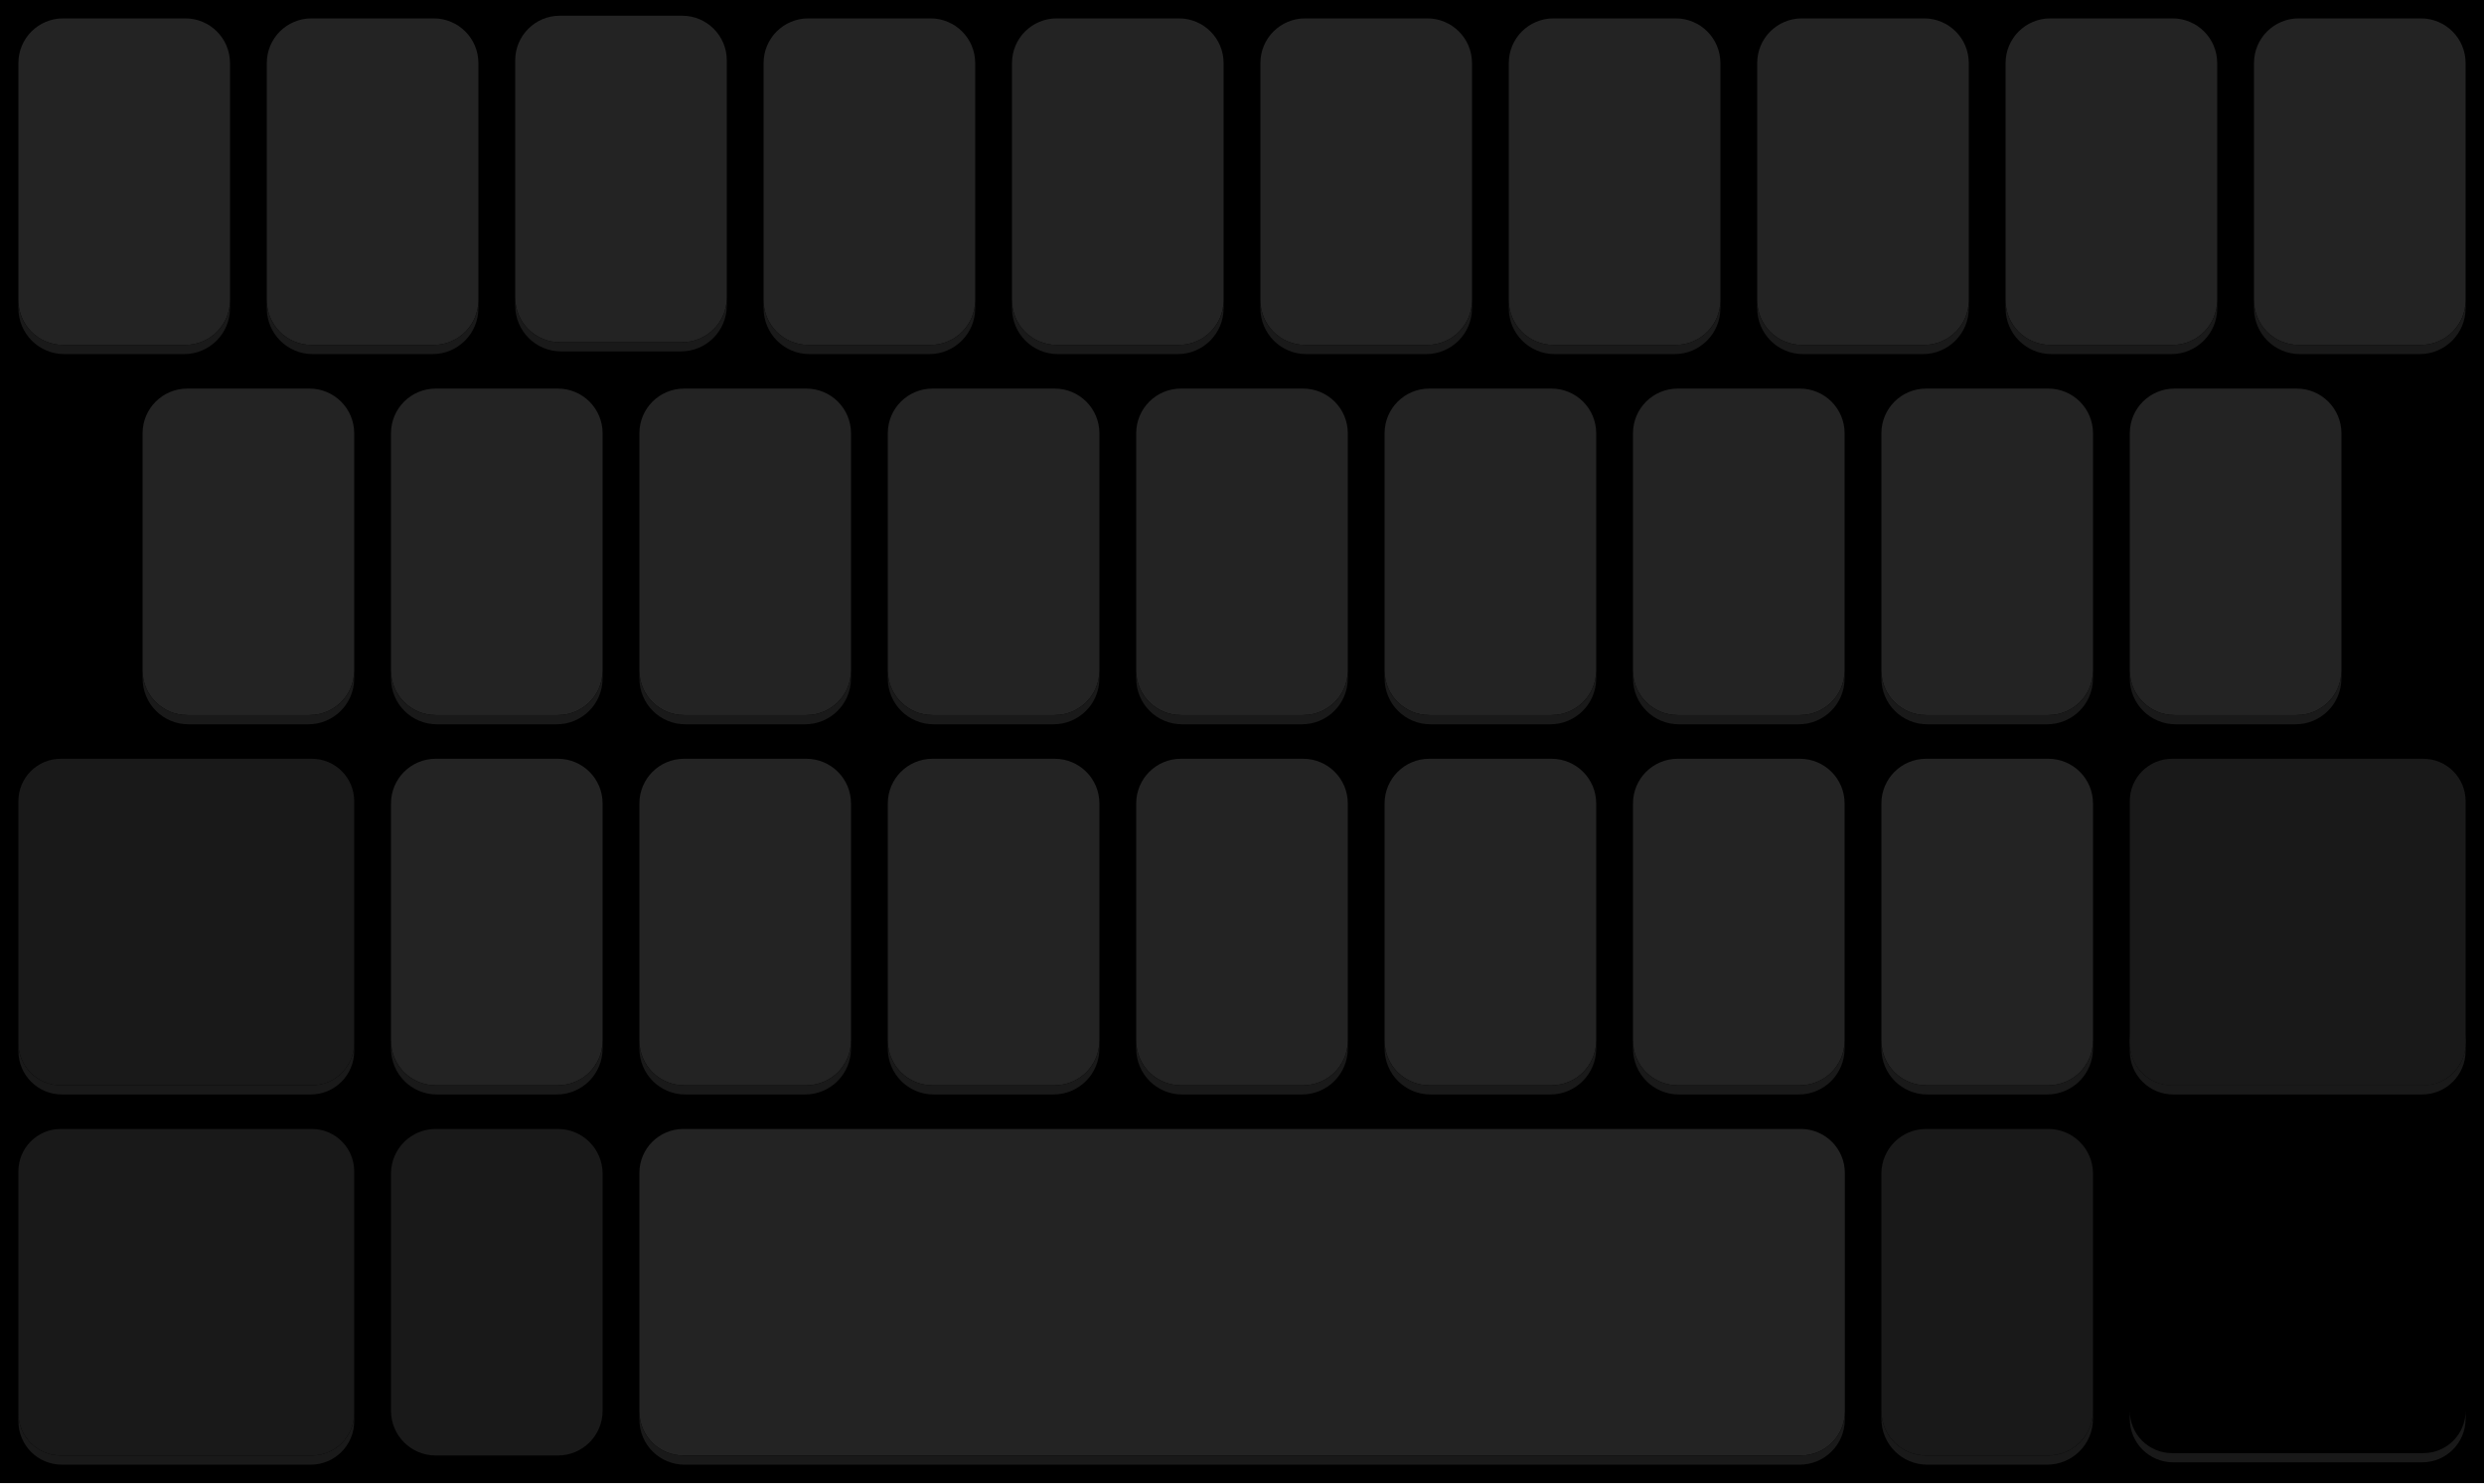
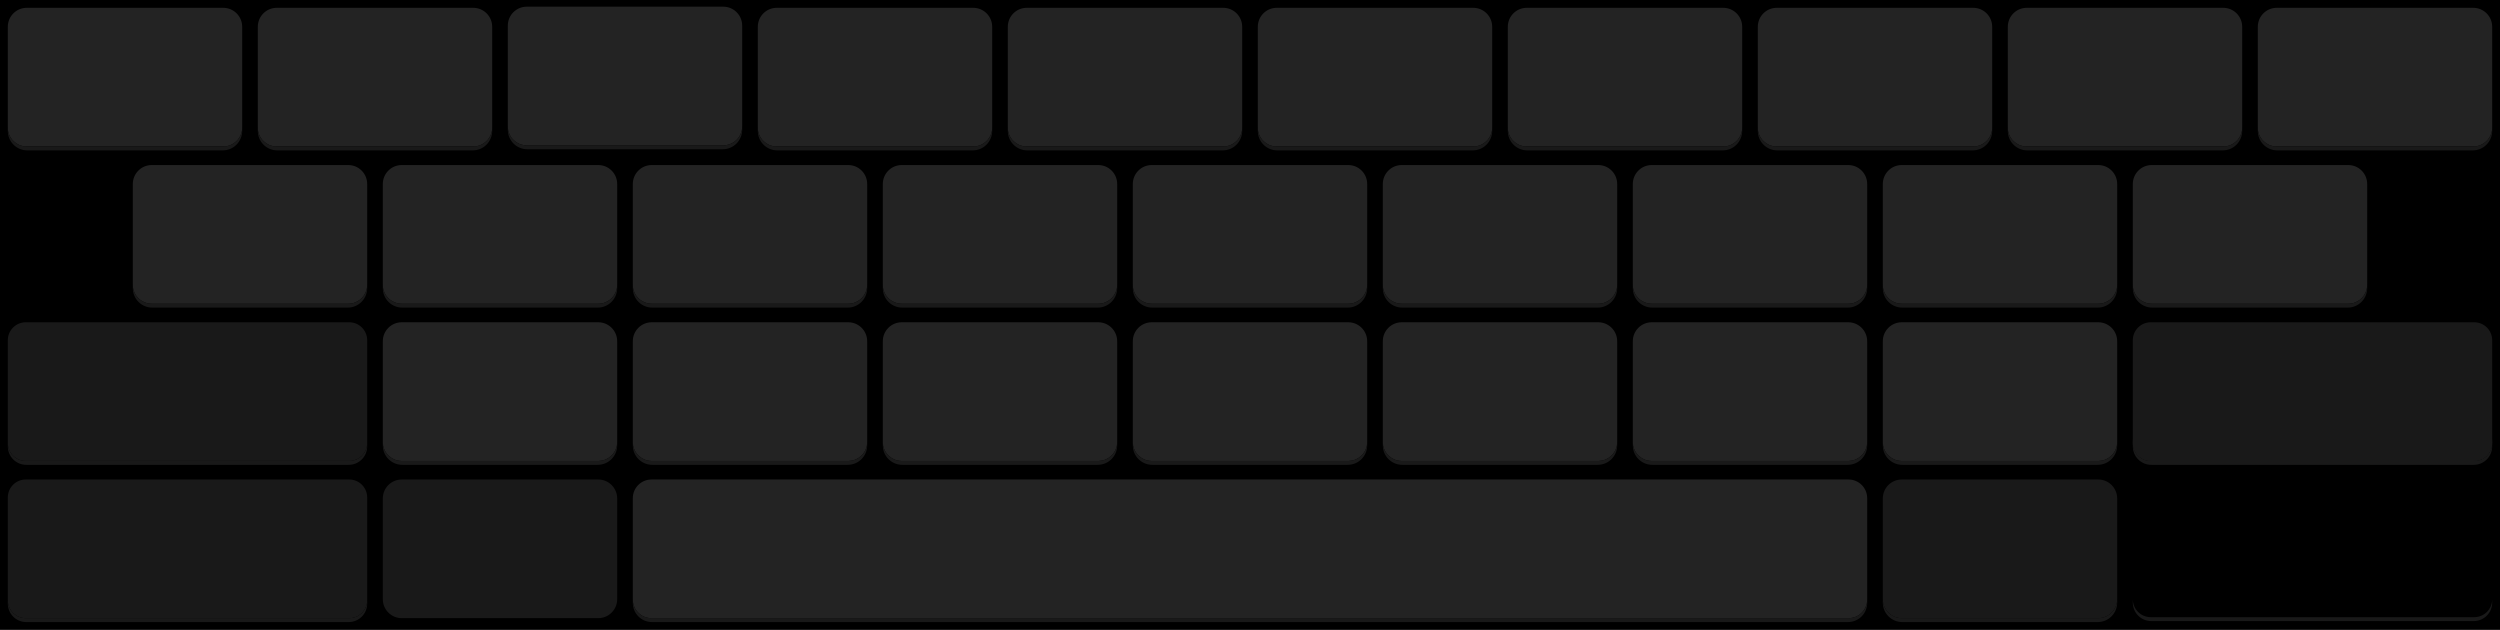
- <svg xmlns="http://www.w3.org/2000/svg" viewBox="0 0 1080 645">
-   <rect display="inline" fill="#000000" fill-opacity="1" stroke="none" width="1080" height="645" x="0" y="0" ry="0" />
+ <svg xmlns="http://www.w3.org/2000/svg" viewBox="0 0 2560 645">
+   <rect display="inline" fill="#000000" fill-opacity="1" stroke="none" width="2560" height="645" x="0" y="0" ry="0" />
  <g id="g1" fill="#232323" fill-opacity="1">
-     <rect width="92" height="142" x="170" y="330" ry="19.424" />
-     <rect width="92" height="142" x="278" y="330" ry="19.424" />
-     <rect width="92" height="142" x="386" y="330" ry="19.424" />
-     <rect width="92" height="142" x="494" y="330" ry="19.424" />
-     <rect width="92" height="142" x="602" y="330" ry="19.424" />
-     <rect width="92" height="142" x="710" y="330" ry="19.424" />
-     <rect width="92" height="142" x="818" y="330" ry="19.424" />
-     <rect width="92" height="142" x="980" y="8" ry="19.424" />
-     <rect width="92" height="142" x="872" y="8" ry="19.424" />
-     <rect width="92" height="142" x="764" y="8" ry="19.424" />
-     <rect width="92" height="142" x="656" y="8" ry="19.424" />
-     <rect width="92" height="142" x="548" y="8" ry="19.424" />
-     <rect width="92" height="142" x="440" y="8" ry="19.424" />
-     <rect width="92" height="142" x="332" y="8" ry="19.424" />
-     <rect width="92" height="142" x="224" y="6.832" ry="19.424" />
-     <rect width="92" height="142" x="116" y="8" ry="19.424" />
-     <rect width="92" height="142" x="8" y="8" ry="19.424" />
-     <rect width="92" height="142" x="62" y="169" ry="19.424" />
-     <rect width="92" height="142" x="170" y="169" ry="19.424" />
-     <rect width="92" height="142" x="278" y="169" ry="19.424" />
-     <rect width="92" height="142" x="386" y="169" ry="19.424" />
-     <rect width="92" height="142" x="494" y="169" ry="19.424" />
-     <rect width="92" height="142" x="602" y="169" ry="19.424" />
-     <rect width="92" height="142" x="710" y="169" ry="19.424" />
-     <rect width="92" height="142" x="818" y="169" ry="19.424" />
-     <rect width="524.1" height="142" x="278" y="491" ry="19.118" />
-     <rect width="92" height="142" x="926" y="169" ry="19.424" />
+     <rect width="240" height="142" x="392" y="330" ry="19.424" />
+     <rect width="240" height="142" x="648" y="330" ry="19.424" />
+     <rect width="240" height="142" x="904" y="330" ry="19.424" />
+     <rect width="240" height="142" x="1160" y="330" ry="19.424" />
+     <rect width="240" height="142" x="1416" y="330" ry="19.424" />
+     <rect width="240" height="142" x="1672" y="330" ry="19.424" />
+     <rect width="240" height="142" x="1928" y="330" ry="19.424" />
+     <rect width="240" height="142" x="2312" y="8" ry="19.424" />
+     <rect width="240" height="142" x="2056" y="8" ry="19.424" />
+     <rect width="240" height="142" x="1800" y="8" ry="19.424" />
+     <rect width="240" height="142" x="1544" y="8" ry="19.424" />
+     <rect width="240" height="142" x="1288" y="8" ry="19.424" />
+     <rect width="240" height="142" x="1032" y="8" ry="19.424" />
+     <rect width="240" height="142" x="776" y="8" ry="19.424" />
+     <rect width="240" height="142" x="520" y="6.832" ry="19.424" />
+     <rect width="240" height="142" x="264" y="8" ry="19.424" />
+     <rect width="240" height="142" x="8" y="8" ry="19.424" />
+     <rect width="240" height="142" x="136" y="169" ry="19.424" />
+     <rect width="240" height="142" x="392" y="169" ry="19.424" />
+     <rect width="240" height="142" x="648" y="169" ry="19.424" />
+     <rect width="240" height="142" x="904" y="169" ry="19.424" />
+     <rect width="240" height="142" x="1160" y="169" ry="19.424" />
+     <rect width="240" height="142" x="1416" y="169" ry="19.424" />
+     <rect width="240" height="142" x="1672" y="169" ry="19.424" />
+     <rect width="240" height="142" x="1928" y="169" ry="19.424" />
+     <rect width="1264" height="142" x="648" y="491" ry="19.118" />
+     <rect width="240" height="142" x="2184" y="169" ry="19.424" />
  </g>
  <g id="g2" fill="#191919" fill-opacity="1">
-     <rect width="146" height="142" x="8" y="491" ry="18.41" />
-     <rect width="146" height="142" x="8" y="330" ry="18.41" />
-     <rect width="92" height="142" x="818" y="491" ry="19.424" />
-     <rect width="92" height="142" x="170" y="491" ry="19.424" />
-     <rect width="146" height="142" x="926" y="330" ry="18.41" />
+     <rect width="368" height="142" x="8" y="491" ry="18.41" />
+     <rect width="368" height="142" x="8" y="330" ry="18.41" />
+     <rect width="240" height="142" x="1928" y="491" ry="19.424" />
+     <rect width="240" height="142" x="392" y="491" ry="19.424" />
+     <rect width="368" height="142" x="2184" y="330" ry="18.41" />
  </g>
  <g id="g3" fill="#191919" fill-opacity="1">
-     <path d="m 8,130.576 v 3.453 C 8,145.093 16.907,154 27.971,154 H 80.029 C 91.093,154 100,145.093 100,134.029 v -3.453 C 100,141.337 91.337,150 80.576,150 H 27.424 C 16.663,150 8,141.337 8,130.576 Z" />
-     <path d="m 116,130.576 v 3.453 C 116,145.093 124.907,154 135.971,154 h 52.059 C 199.093,154 208,145.093 208,134.029 v -3.453 C 208,141.337 199.337,150 188.576,150 H 135.424 C 124.663,150 116,141.337 116,130.576 Z" />
-     <path d="m 332,130.576 v 3.453 C 332,145.093 340.907,154 351.971,154 h 52.059 C 415.093,154 424,145.093 424,134.029 v -3.453 C 424,141.337 415.337,150 404.576,150 H 351.424 C 340.663,150 332,141.337 332,130.576 Z" />
-     <path d="m 224,129.408 v 3.453 c 0,11.064 8.907,19.971 19.971,19.971 h 52.059 c 11.064,0 19.971,-8.907 19.971,-19.971 v -3.453 c 0,10.761 -8.663,19.424 -19.424,19.424 H 243.424 C 232.663,148.832 224,140.168 224,129.408 Z" />
-     <path d="m 440,130.576 v 3.453 C 440,145.093 448.907,154 459.971,154 h 52.059 C 523.093,154 532,145.093 532,134.029 v -3.453 C 532,141.337 523.337,150 512.576,150 H 459.424 C 448.663,150 440,141.337 440,130.576 Z" />
-     <path d="m 548,130.576 v 3.453 C 548,145.093 556.907,154 567.971,154 h 52.059 C 631.093,154 640,145.093 640,134.029 v -3.453 C 640,141.337 631.337,150 620.576,150 H 567.424 C 556.663,150 548,141.337 548,130.576 Z" />
-     <path d="m 656,130.576 v 3.453 C 656,145.093 664.907,154 675.971,154 h 52.059 C 739.093,154 748,145.093 748,134.029 v -3.453 C 748,141.337 739.337,150 728.576,150 H 675.424 C 664.663,150 656,141.337 656,130.576 Z" />
-     <path d="m 764,130.576 v 3.453 C 764,145.093 772.907,154 783.971,154 h 52.059 C 847.093,154 856,145.093 856,134.029 v -3.453 C 856,141.337 847.337,150 836.576,150 H 783.424 C 772.663,150 764,141.337 764,130.576 Z" />
-     <path d="m 872,130.576 v 3.453 C 872,145.093 880.907,154 891.971,154 h 52.059 C 955.093,154 964,145.093 964,134.029 v -3.453 C 964,141.337 955.337,150 944.576,150 H 891.424 C 880.663,150 872,141.337 872,130.576 Z" />
-     <path d="m 980,130.576 v 3.453 C 980,145.093 988.907,154 999.971,154 h 52.059 C 1063.093,154 1072,145.093 1072,134.029 v -3.453 C 1072,141.337 1063.337,150 1052.576,150 H 999.424 C 988.663,150 980,141.337 980,130.576 Z" />
-     <path d="m 62,291.576 v 3.453 c 0,11.064 8.907,19.971 19.971,19.971 H 134.029 C 145.093,315 154,306.093 154,295.029 v -3.453 C 154,302.337 145.337,311 134.576,311 H 81.424 c -10.761,0 -19.424,-8.663 -19.424,-19.424 z" />
-     <path d="m 170,291.576 v 3.453 C 170,306.093 178.907,315 189.971,315 h 52.059 C 253.093,315 262,306.093 262,295.029 v -3.453 C 262,302.337 253.337,311 242.576,311 H 189.424 C 178.663,311 170,302.337 170,291.576 Z" />
-     <path d="m 278,291.576 v 3.453 C 278,306.093 286.907,315 297.971,315 h 52.059 C 361.093,315 370,306.093 370,295.029 v -3.453 C 370,302.337 361.337,311 350.576,311 H 297.424 C 286.663,311 278,302.337 278,291.576 Z" />
-     <path d="m 386,291.576 v 3.453 C 386,306.093 394.907,315 405.971,315 h 52.059 C 469.093,315 478,306.093 478,295.029 v -3.453 C 478,302.337 469.337,311 458.576,311 H 405.424 C 394.663,311 386,302.337 386,291.576 Z" />
-     <path d="m 494,291.576 v 3.453 C 494,306.093 502.907,315 513.971,315 h 52.059 C 577.093,315 586,306.093 586,295.029 v -3.453 C 586,302.337 577.337,311 566.576,311 H 513.424 C 502.663,311 494,302.337 494,291.576 Z" />
-     <path d="m 602,291.576 v 3.453 C 602,306.093 610.907,315 621.971,315 h 52.059 C 685.093,315 694,306.093 694,295.029 v -3.453 C 694,302.337 685.337,311 674.576,311 H 621.424 C 610.663,311 602,302.337 602,291.576 Z" />
-     <path d="m 710,291.576 v 3.453 C 710,306.093 718.907,315 729.971,315 h 52.059 C 793.093,315 802,306.093 802,295.029 v -3.453 C 802,302.337 793.337,311 782.576,311 H 729.424 C 718.663,311 710,302.337 710,291.576 Z" />
-     <path d="m 818,291.576 v 3.453 C 818,306.093 826.907,315 837.971,315 h 52.059 C 901.093,315 910,306.093 910,295.029 v -3.453 C 910,302.337 901.337,311 890.576,311 H 837.424 C 826.663,311 818,302.337 818,291.576 Z" />
-     <path d="m 926,291.576 v 3.453 c 0,11.064 8.907,19.971 19.971,19.971 h 52.059 C 1009.093,315 1018,306.093 1018,295.029 v -3.453 C 1018,302.337 1009.337,311 998.576,311 h -53.152 c -10.761,0 -19.424,-8.663 -19.424,-19.424 z" />
-     <path d="m 170,452.576 v 3.453 C 170,467.093 178.907,476 189.971,476 h 52.059 C 253.093,476 262,467.093 262,456.029 v -3.453 C 262,463.337 253.337,472 242.576,472 H 189.424 C 178.663,472 170,463.337 170,452.576 Z" />
-     <path d="m 278,452.576 v 3.453 C 278,467.093 286.907,476 297.971,476 h 52.059 C 361.093,476 370,467.093 370,456.029 v -3.453 C 370,463.337 361.337,472 350.576,472 H 297.424 C 286.663,472 278,463.337 278,452.576 Z" />
-     <path d="m 386,452.576 v 3.453 C 386,467.093 394.907,476 405.971,476 h 52.059 C 469.093,476 478,467.093 478,456.029 v -3.453 C 478,463.337 469.337,472 458.576,472 H 405.424 C 394.663,472 386,463.337 386,452.576 Z" />
-     <path d="m 494,452.576 v 3.453 C 494,467.093 502.907,476 513.971,476 h 52.059 C 577.093,476 586,467.093 586,456.029 v -3.453 C 586,463.337 577.337,472 566.576,472 H 513.424 C 502.663,472 494,463.337 494,452.576 Z" />
-     <path d="m 602,452.576 v 3.453 C 602,467.093 610.907,476 621.971,476 h 52.059 C 685.093,476 694,467.093 694,456.029 v -3.453 C 694,463.337 685.337,472 674.576,472 H 621.424 C 610.663,472 602,463.337 602,452.576 Z" />
-     <path d="m 710,452.576 v 3.453 C 710,467.093 718.907,476 729.971,476 h 52.059 C 793.093,476 802,467.093 802,456.029 v -3.453 C 802,463.337 793.337,472 782.576,472 H 729.424 C 718.663,472 710,463.337 710,452.576 Z" />
-     <path d="m 818,452.576 v 3.453 C 818,467.093 826.907,476 837.971,476 h 52.059 C 901.093,476 910,467.093 910,456.029 v -3.453 C 910,463.337 901.337,472 890.576,472 H 837.424 C 826.663,472 818,463.337 818,452.576 Z" />
-     <path d="m 818,613.576 v 3.453 C 818,628.093 826.907,637 837.971,637 h 52.059 C 901.093,637 910,628.093 910,617.029 v -3.453 C 910,624.337 901.337,633 890.576,633 H 837.424 C 826.663,633 818,624.337 818,613.576 Z" />
-     <path d="m 278,613.883 v 3.461 c 0,10.89 8.767,19.656 19.656,19.656 h 484.787 c 10.89,0 19.656,-8.767 19.656,-19.656 v -3.461 C 802.1,624.474 793.574,633 782.983,633 H 297.117 c -10.591,0 -19.117,-8.526 -19.117,-19.117 z" />
-     <path d="m 8,453.59 v 3.48 C 8,467.557 16.443,476 26.93,476 H 135.07 C 145.557,476 154,467.557 154,457.07 v -3.48 C 154,463.789 145.789,472 135.59,472 H 26.41 C 16.211,472 8,463.789 8,453.59 Z" />
-     <path d="m 926,453.59 v 3.48 C 926,467.557 934.443,476 944.93,476 h 108.141 C 1063.557,476 1072,467.557 1072,457.07 v -3.48 C 1072,463.789 1063.789,472 1053.59,472 H 944.41 C 934.211,472 926,463.789 926,453.59 Z" />
-     <path d="m 926,613.576 v 3.48 c 0,10.487 8.443,18.93 18.93,18.93 h 108.141 c 10.487,0 18.93,-8.443 18.93,-18.93 V 613.576 c 0,10.199 -8.211,18.41 -18.41,18.41 H 944.41 C 934.211,631.986 926,623.775 926,613.576 Z" />
-     <path d="m 8,614.59 v 3.48 C 8,628.557 16.443,637 26.93,637 H 135.07 C 145.557,637 154,628.557 154,618.07 v -3.48 C 154,624.789 145.789,633 135.59,633 H 26.41 C 16.211,633 8,624.789 8,614.59 Z" />
-     <path d="m 926,449.59 v 3.48 C 926,463.557 934.443,472 944.93,472 h 108.141 C 1063.557,472 1072,463.557 1072,453.07 v -3.48 C 1072,459.789 1063.789,468 1053.59,468 H 944.41 C 934.211,468 926,459.789 926,449.59 Z" />
+     <path d="M 8 130.576 V 134.029 C 8 145.093 16.907 154 27.971 154 H 228.029 C 239.093 154 248 145.093 248 134.029 V 130.576 C 248 141.337 239.337 150 228.576 150 H 27.424 C 16.663 150 8 141.337 8 130.576 Z" />
+     <path d="M 264 130.576 V 134.029 C 264 145.093 272.907 154 283.971 154 H 484.029 C 495.093 154 504 145.093 504 134.029 V 130.576 C 504 141.337 495.337 150 484.576 150 H 283.424 C 272.663 150 264 141.337 264 130.576 Z" />
+     <path d="M 776 130.576 V 134.029 C 776 145.093 784.907 154 795.971 154 H 996.029 C 1007.093 154 1016 145.093 1016 134.029 V 130.576 C 1016 141.337 1007.337 150 996.576 150 H 795.424 C 784.663 150 776 141.337 776 130.576 Z" />
+     <path d="M 520 129.408 V 132.861 C 520 143.925 528.907 152.832 539.971 152.832 H 740.029 C 751.093 152.832 760 143.925 760 132.861 V 129.408 C 760 140.168 751.337 148.832 740.576 148.832 H 539.424 C 528.663 148.832 520 140.168 520 129.408 Z" />
+     <path d="M 1032 130.576 V 134.029 C 1032 145.093 1040.907 154 1051.971 154 H 1252.029 C 1263.093 154 1272 145.093 1272 134.029 V 130.576 C 1272 141.337 1263.337 150 1252.576 150 H 1051.424 C 1040.663 150 1032 141.337 1032 130.576 Z" />
+     <path d="M 1288 130.576 V 134.029 C 1288 145.093 1296.907 154 1307.971 154 H 1508.029 C 1519.093 154 1528 145.093 1528 134.029 V 130.576 C 1528 141.337 1519.337 150 1508.576 150 H 1307.424 C 1296.663 150 1288 141.337 1288 130.576 Z" />
+     <path d="M 1544 130.576 V 134.029 C 1544 145.093 1552.907 154 1563.971 154 H 1764.029 C 1775.093 154 1784 145.093 1784 134.029 V 130.576 C 1784 141.337 1775.337 150 1764.576 150 H 1563.424 C 1552.663 150 1544 141.337 1544 130.576 Z" />
+     <path d="M 1800 130.576 V 134.029 C 1800 145.093 1808.907 154 1819.971 154 H 2020.029 C 2031.093 154 2040 145.093 2040 134.029 V 130.576 C 2040 141.337 2031.337 150 2020.576 150 H 1819.424 C 1808.663 150 1800 141.337 1800 130.576 Z" />
+     <path d="M 2056 130.576 V 134.029 C 2056 145.093 2064.907 154 2075.971 154 H 2276.029 C 2287.093 154 2296 145.093 2296 134.029 V 130.576 C 2296 141.337 2287.337 150 2276.576 150 H 2075.424 C 2064.663 150 2056 141.337 2056 130.576 Z" />
+     <path d="M 2312 130.576 V 134.029 C 2312 145.093 2320.907 154 2331.971 154 H 2532.029 C 2543.093 154 2552 145.093 2552 134.029 V 130.576 C 2552 141.337 2543.337 150 2532.576 150 H 2331.424 C 2320.663 150 2312 141.337 2312 130.576 Z" />
+     <path d="M 136 291.576 V 295.029 C 136 306.093 144.907 315 155.971 315 H 356.029 C 367.093 315 376 306.093 376 295.029 V 291.576 C 376 302.337 367.337 311 356.576 311 H 155.424 C 144.663 311 136 302.337 136 291.576 Z" />
+     <path d="M 392 291.576 V 295.029 C 392 306.093 400.907 315 411.971 315 H 612.029 C 623.093 315 632 306.093 632 295.029 V 291.576 C 632 302.337 623.337 311 612.576 311 H 411.424 C 400.663 311 392 302.337 392 291.576 Z" />
+     <path d="M 648 291.576 V 295.029 C 648 306.093 656.907 315 667.971 315 H 868.029 C 879.093 315 888 306.093 888 295.029 V 291.576 C 888 302.337 879.337 311 868.576 311 H 667.424 C 656.663 311 648 302.337 648 291.576 Z" />
+     <path d="M 904 291.576 V 295.029 C 904 306.093 912.907 315 923.971 315 H 1124.029 C 1135.093 315 1144 306.093 1144 295.029 V 291.576 C 1144 302.337 1135.337 311 1124.576 311 H 923.424 C 912.663 311 904 302.337 904 291.576 Z" />
+     <path d="M 1160 291.576 V 295.029 C 1160 306.093 1168.907 315 1179.971 315 H 1380.029 C 1391.093 315 1400 306.093 1400 295.029 V 291.576 C 1400 302.337 1391.337 311 1380.576 311 H 1179.424 C 1168.663 311 1160 302.337 1160 291.576 Z" />
+     <path d="M 1416 291.576 V 295.029 C 1416 306.093 1424.907 315 1435.971 315 H 1636.029 C 1647.093 315 1656 306.093 1656 295.029 V 291.576 C 1656 302.337 1647.337 311 1636.576 311 H 1435.424 C 1424.663 311 1416 302.337 1416 291.576 Z" />
+     <path d="M 1672 291.576 V 295.029 C 1672 306.093 1680.907 315 1691.971 315 H 1892.029 C 1903.093 315 1912 306.093 1912 295.029 V 291.576 C 1912 302.337 1903.337 311 1892.576 311 H 1691.424 C 1680.663 311 1672 302.337 1672 291.576 Z" />
+     <path d="M 1928 291.576 V 295.029 C 1928 306.093 1936.907 315 1947.971 315 H 2148.029 C 2159.093 315 2168 306.093 2168 295.029 V 291.576 C 2168 302.337 2159.337 311 2148.576 311 H 1947.424 C 1936.663 311 1928 302.337 1928 291.576 Z" />
+     <path d="M 2184 291.576 V 295.029 C 2184 306.093 2192.907 315 2203.971 315 H 2404.029 C 2415.093 315 2424 306.093 2424 295.029 V 291.576 C 2424 302.337 2415.337 311 2404.576 311 H 2203.424 C 2192.663 311 2184 302.337 2184 291.576 Z" />
+     <path d="M 392 452.576 V 456.029 C 392 467.093 400.907 476 411.971 476 H 612.029 C 623.093 476 632 467.093 632 456.029 V 452.576 C 632 463.337 623.337 472 612.576 472 H 411.424 C 400.663 472 392 463.337 392 452.576 Z" />
+     <path d="M 648 452.576 V 456.029 C 648 467.093 656.907 476 667.971 476 H 868.029 C 879.093 476 888 467.093 888 456.029 V 452.576 C 888 463.337 879.337 472 868.576 472 H 667.424 C 656.663 472 648 463.337 648 452.576 Z" />
+     <path d="M 904 452.576 V 456.029 C 904 467.093 912.907 476 923.971 476 H 1124.029 C 1135.093 476 1144 467.093 1144 456.029 V 452.576 C 1144 463.337 1135.337 472 1124.576 472 H 923.424 C 912.663 472 904 463.337 904 452.576 Z" />
+     <path d="M 1160 452.576 V 456.029 C 1160 467.093 1168.907 476 1179.971 476 H 1380.029 C 1391.093 476 1400 467.093 1400 456.029 V 452.576 C 1400 463.337 1391.337 472 1380.576 472 H 1179.424 C 1168.663 472 1160 463.337 1160 452.576 Z" />
+     <path d="M 1416 452.576 V 456.029 C 1416 467.093 1424.907 476 1435.971 476 H 1636.029 C 1647.093 476 1656 467.093 1656 456.029 V 452.576 C 1656 463.337 1647.337 472 1636.576 472 H 1435.424 C 1424.663 472 1416 463.337 1416 452.576 Z" />
+     <path d="M 1672 452.576 V 456.029 C 1672 467.093 1680.907 476 1691.971 476 H 1892.029 C 1903.093 476 1912 467.093 1912 456.029 V 452.576 C 1912 463.337 1903.337 472 1892.576 472 H 1691.424 C 1680.663 472 1672 463.337 1672 452.576 Z" />
+     <path d="M 1928 452.576 V 456.029 C 1928 467.093 1936.907 476 1947.971 476 H 2148.029 C 2159.093 476 2168 467.093 2168 456.029 V 452.576 C 2168 463.337 2159.337 472 2148.576 472 H 1947.424 C 1936.663 472 1928 463.337 1928 452.576 Z" />
+     <path d="M 1928 613.576 V 617.029 C 1928 628.093 1936.907 637 1947.971 637 H 2148.029 C 2159.093 637 2168 628.093 2168 617.029 V 613.576 C 2168 624.337 2159.337 633 2148.576 633 H 1947.424 C 1936.663 633 1928 624.337 1928 613.576 Z" />
+     <path d="M 648 613.883 V 617.344 C 648 628.233 656.767 637 667.656 637 H 1892.344 C 1903.233 637 1912 628.233 1912 617.344 V 613.883 C 1912 624.474 1903.474 633 1892.883 633 H 667.117 C 656.526 633 648 624.474 648 613.883 Z" />
+     <path d="M 8 453.59 V 457.07 C 8 467.557 16.443 476 26.93 476 H 357.07 C 367.557 476 376 467.557 376 457.07 V 453.59 C 376 463.789 367.789 472 357.59 472 H 26.41 C 16.211 472 8 463.789 8 453.59 Z" />
+     <path d="M 2184 453.59 V 457.07 C 2184 467.557 2192.443 476 2202.93 476 H 2533.07 C 2543.557 476 2552 467.557 2552 457.07 V 453.59 C 2552 463.789 2543.789 472 2533.59 472 H 2202.41 C 2192.211 472 2184 463.789 2184 453.59 Z" />
+     <path d="M 2184 613.576 V 617.056 C 2184 627.543 2192.443 635.986 2202.93 635.986 H 2533.07 C 2543.557 635.986 2552 627.543 2552 617.056 V 613.576 C 2552 623.775 2543.789 631.986 2533.59 631.986 H 2202.41 C 2192.211 631.986 2184 623.775 2184 613.576 Z" />
+     <path d="M 8 614.59 V 618.07 C 8 628.557 16.443 637 26.93 637 H 357.07 C 367.557 637 376 628.557 376 618.07 V 614.59 C 376 624.789 367.789 633 357.59 633 H 26.41 C 16.211 633 8 624.789 8 614.59 Z" />
+     <path d="M 2184 449.59 V 453.07 C 2184 463.557 2192.443 472 2202.93 472 H 2533.07 C 2543.557 472 2552 463.557 2552 453.07 V 449.59 C 2552 459.789 2543.789 468 2533.59 468 H 2202.41 C 2192.211 468 2184 459.789 2184 449.59 Z" />
  </g>
</svg>
